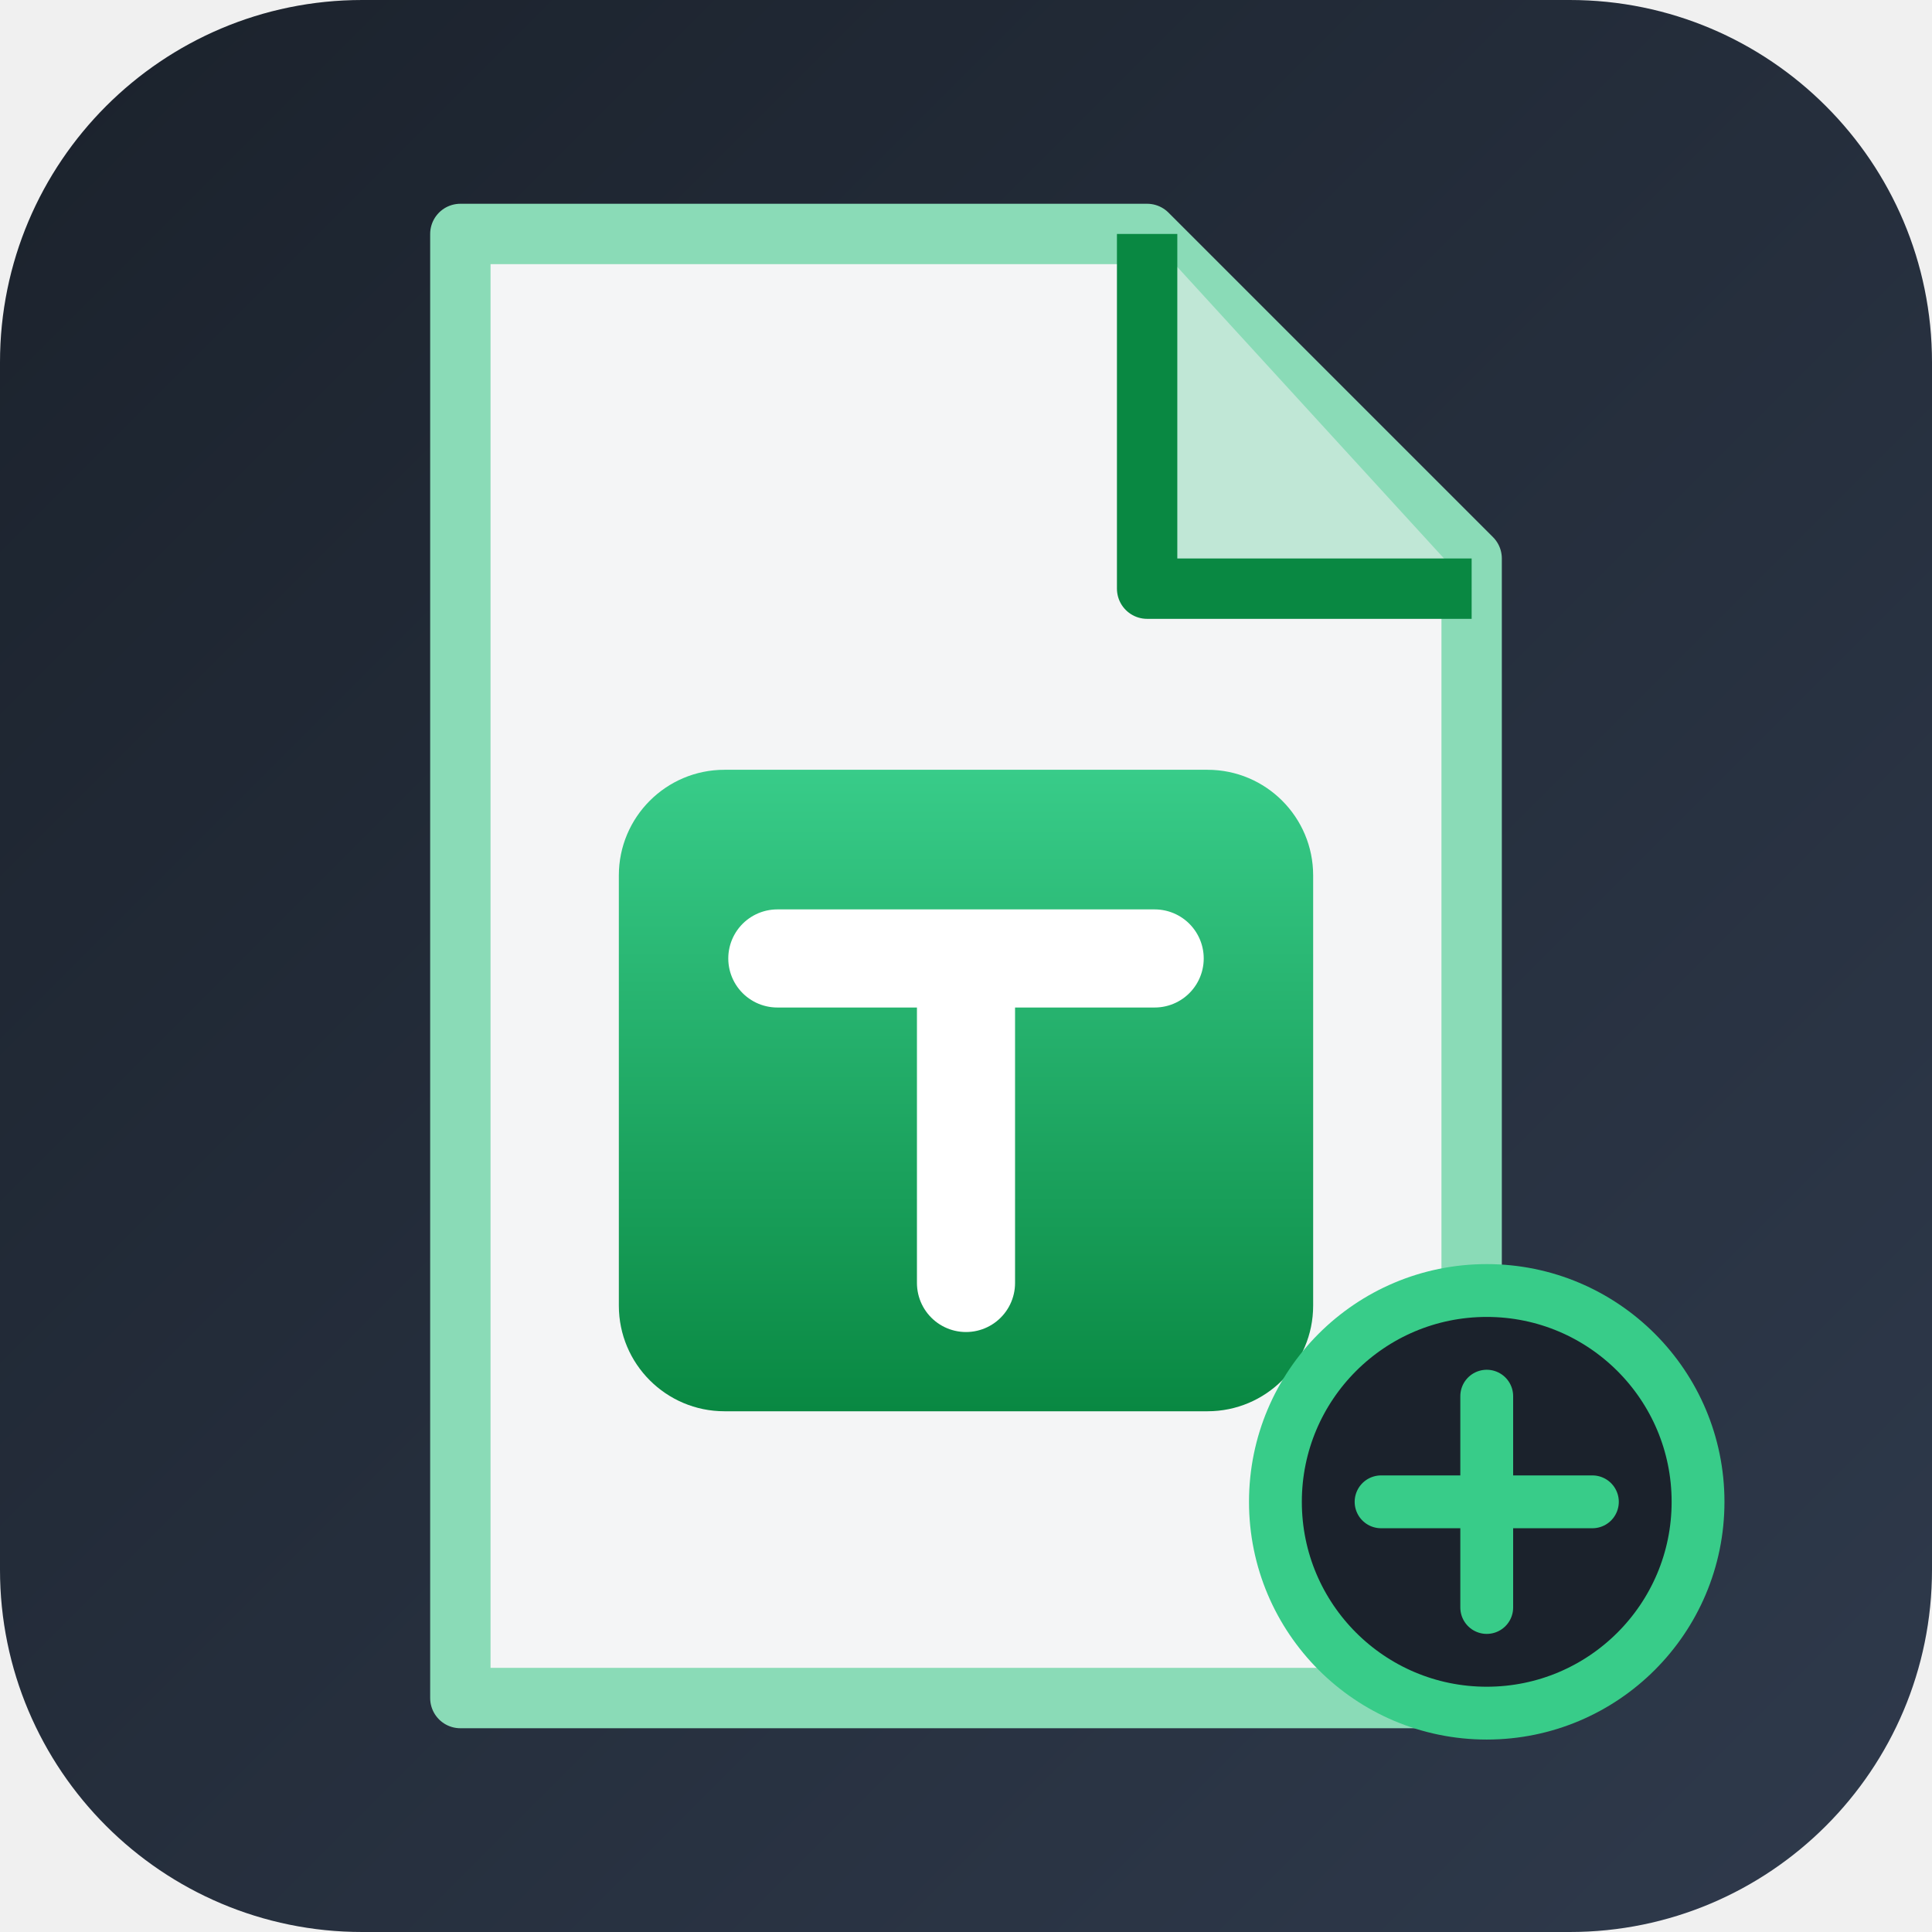
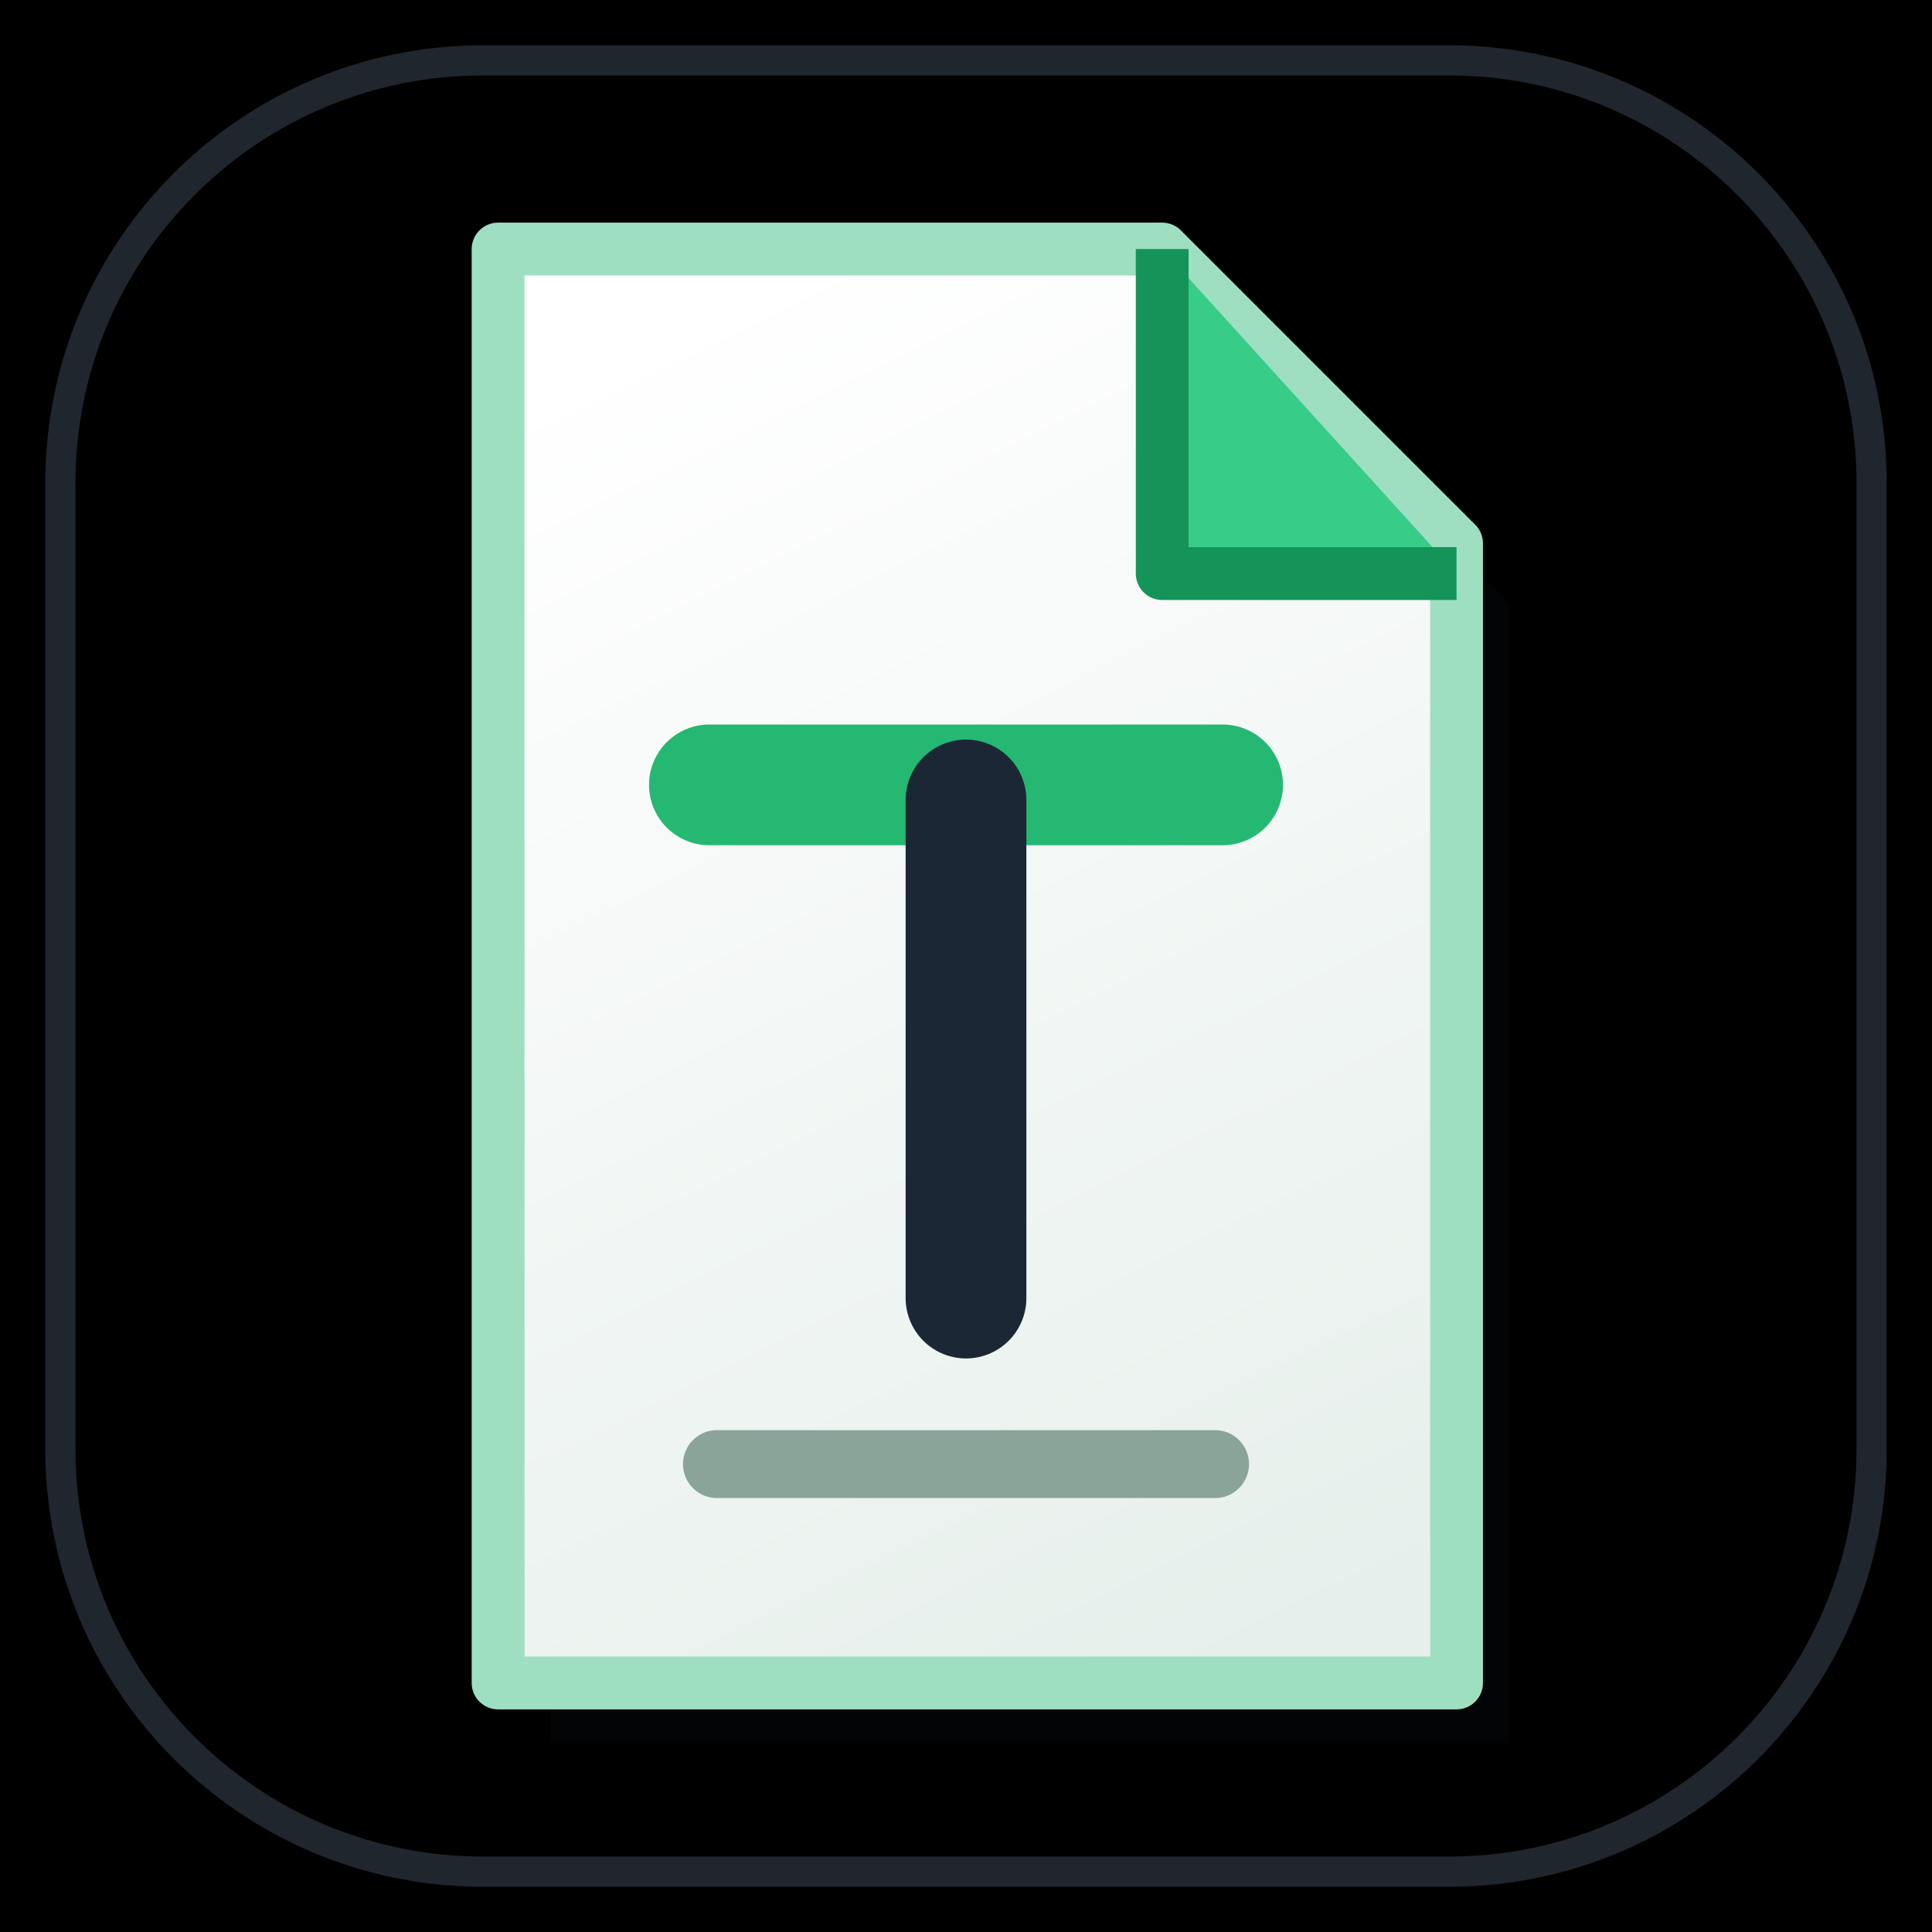
<svg xmlns="http://www.w3.org/2000/svg" viewBox="0 0 256 256">
  <defs>
-     <linearGradient id="bg" x1="0" y1="0" x2="1" y2="1">
-       <stop offset="0" stop-color="#1b222c" />
-       <stop offset="1" stop-color="#2f3a4c" />
+     <linearGradient id="background" x1="22" y1="18" x2="230" y2="240" gradientUnits="userSpaceOnUse">
+       <stop stop-color="#000000" />
+       <stop offset="1" stop-color="#000000" />
    </linearGradient>
-     <linearGradient id="green" x1="0" y1="0" x2="0" y2="1">
-       <stop offset="0" stop-color="#38cc89" />
-       <stop offset="1" stop-color="#098842" />
+     <linearGradient id="paper" x1="88" y1="42" x2="174" y2="218" gradientUnits="userSpaceOnUse">
+       <stop stop-color="#ffffff" />
+       <stop offset="1" stop-color="#e6efeb" />
    </linearGradient>
  </defs>
-   <rect width="256" height="256" rx="48" fill="url(#bg)" />
-   <path d="M61 31h91l43 43v151H61z" fill="#f4f5f6" stroke="#8adbb7" stroke-width="8" stroke-linejoin="round" />
-   <path d="M152 31v47h43" fill="#c0e7d6" stroke="#098842" stroke-width="8" stroke-linejoin="round" />
-   <rect x="82" y="102" width="92" height="85" rx="14" fill="url(#green)" />
-   <path d="M103 127h50M128 127v43" fill="none" stroke="#fff" stroke-width="13" stroke-linecap="round" />
-   <circle cx="197" cy="199" r="28" fill="#1b222c" stroke="#38cc89" stroke-width="7" />
-   <path d="M183 199h28M197 185v28" stroke="#38cc89" stroke-width="7" stroke-linecap="round" />
+   <rect width="256" height="256" fill="url(#background)" />
+   <rect x="8" y="8" width="240" height="240" rx="56" fill="none" stroke="#20262d" stroke-width="4" />
+   <g>
+     <path d="M73 41h88l39 39v151H73z" fill="#05090d" opacity=".4" />
+     <path d="M66 33h88l39 39v151H66z" fill="url(#paper)" stroke="#9edfc2" stroke-width="7" stroke-linejoin="round" />
+     <path d="M154 33v43h39" fill="#38cc89" stroke="#15945a" stroke-width="7" stroke-linejoin="round" />
+   </g>
+   <path d="M94 104h68" fill="none" stroke="#25b872" stroke-width="16" stroke-linecap="round" />
+   <path d="M128 106v66" fill="none" stroke="#1b2734" stroke-width="16" stroke-linecap="round" />
+   <path d="M95 194h66" fill="none" stroke="#8aa49a" stroke-width="9" stroke-linecap="round" />
</svg>
